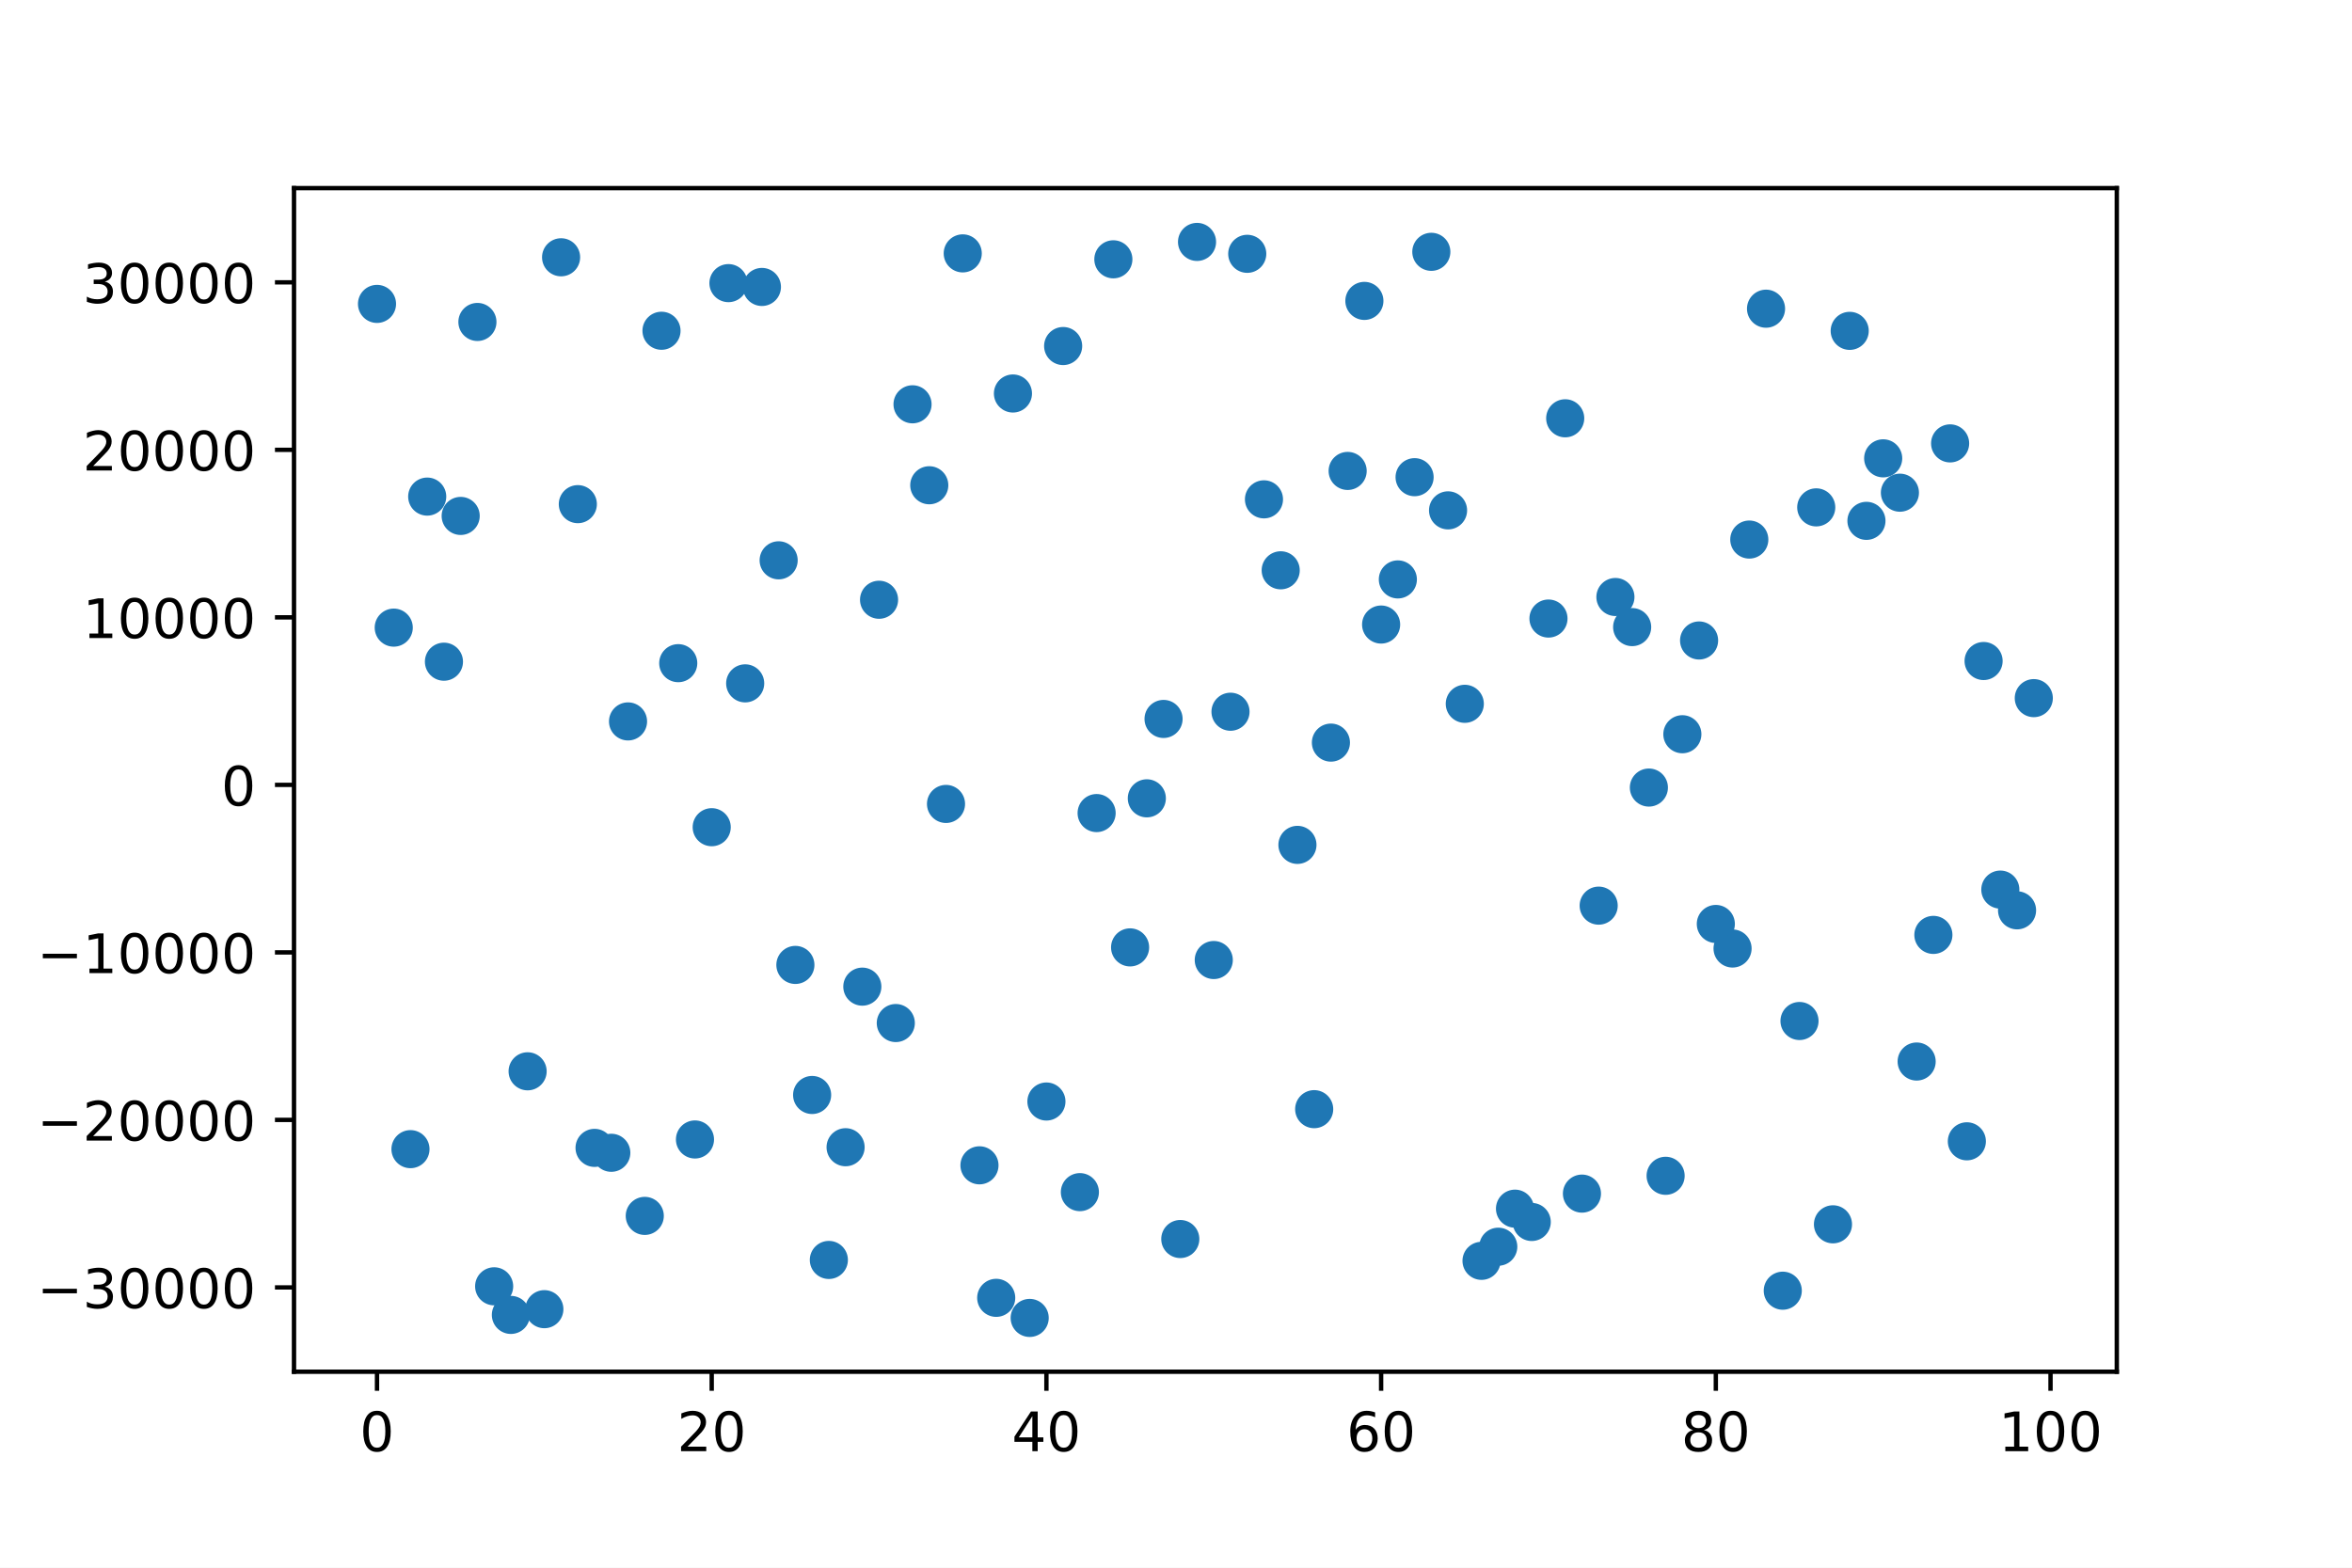
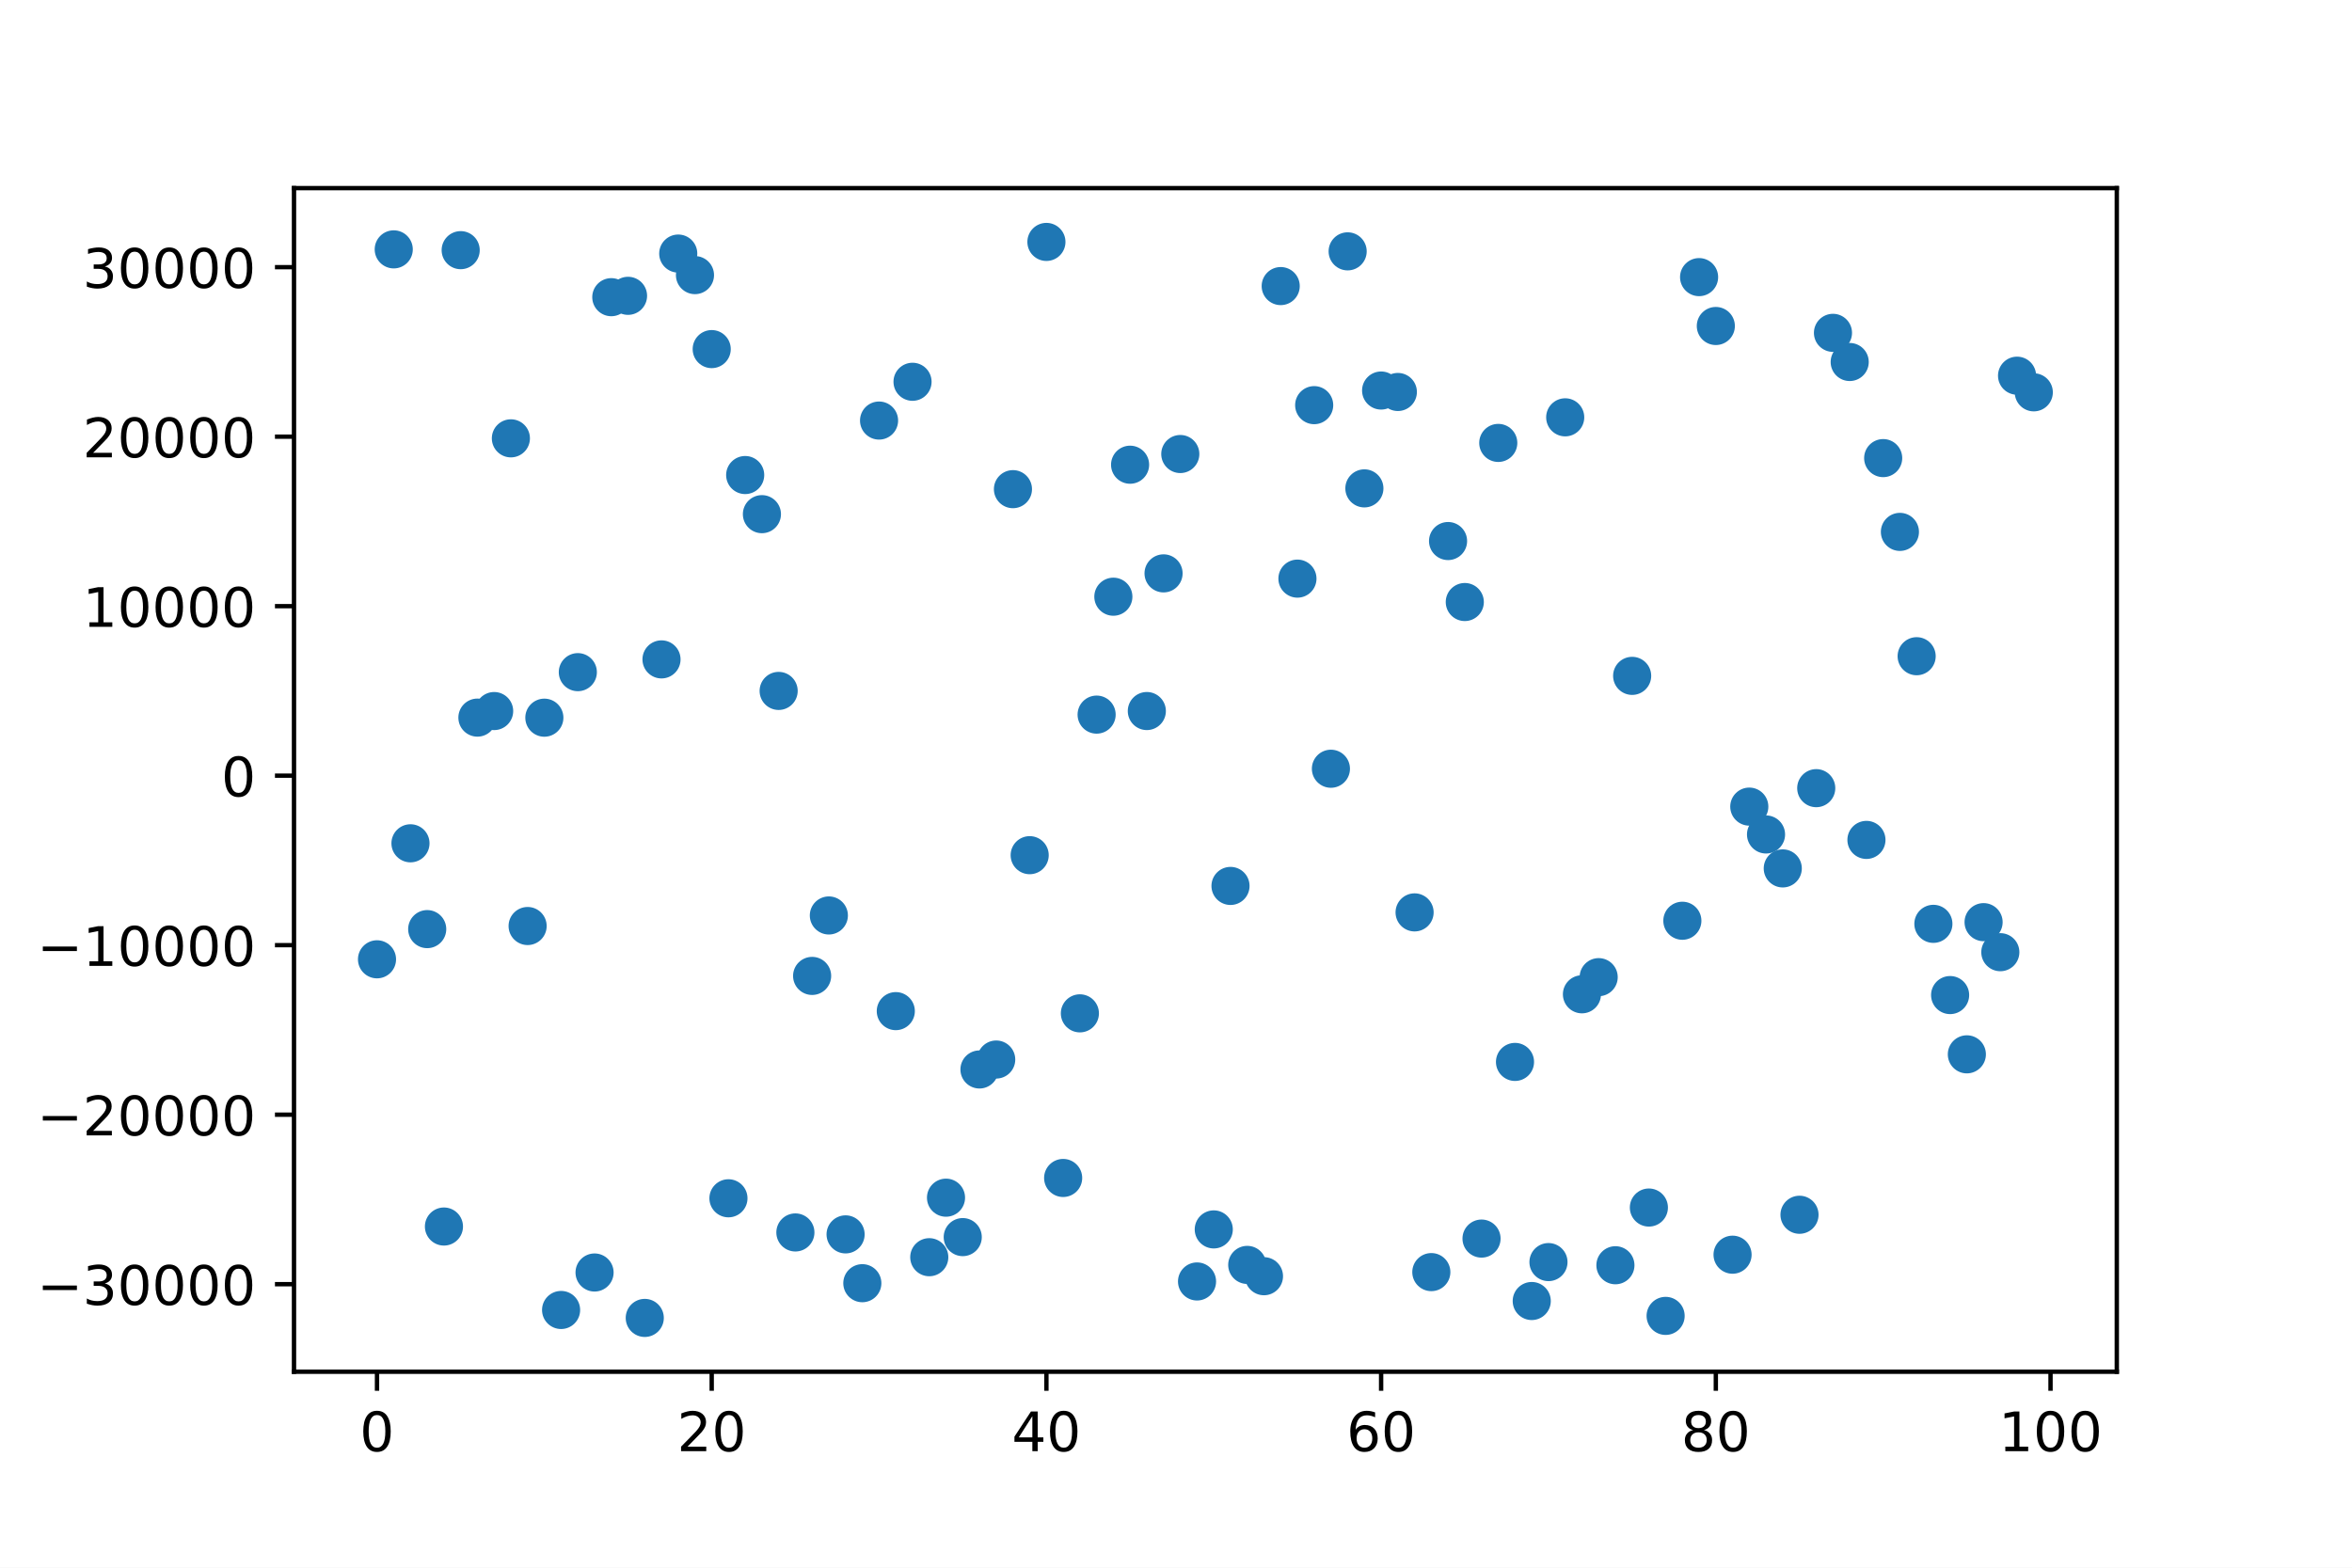
<svg xmlns="http://www.w3.org/2000/svg" xmlns:xlink="http://www.w3.org/1999/xlink" height="288pt" version="1.1" viewBox="0 0 432 288" width="432pt">
  <defs>
    <style type="text/css">
*{stroke-linecap:butt;stroke-linejoin:round;}
  </style>
  </defs>
  <g id="figure_1">
    <g id="patch_1">
      <path d="M 0 288  L 432 288  L 432 0  L 0 0  z " style="fill:#ffffff;" />
    </g>
    <g id="axes_1">
      <g id="patch_2">
        <path d="M 54 252  L 388.8 252  L 388.8 34.56  L 54 34.56  z " style="fill:#ffffff;" />
      </g>
      <g id="PathCollection_1">
        <defs>
-           <path d="M 0 3  C 0.796 3 1.559 2.684 2.121 2.121  C 2.684 1.559 3 0.796 3 0  C 3 -0.796 2.684 -1.559 2.121 -2.121  C 1.559 -2.684 0.796 -3 0 -3  C -0.796 -3 -1.559 -2.684 -2.121 -2.121  C -2.684 -1.559 -3 -0.796 -3 0  C -3 0.796 -2.684 1.559 -2.121 2.121  C -1.559 2.684 -0.796 3 0 3  z " id="mbb3f0f88b5" style="stroke:#1f77b4;" />
+           <path d="M 0 3  C 0.796 3 1.559 2.684 2.121 2.121  C 2.684 1.559 3 0.796 3 0  C 3 -0.796 2.684 -1.559 2.121 -2.121  C 1.559 -2.684 0.796 -3 0 -3  C -0.796 -3 -1.559 -2.684 -2.121 -2.121  C -2.684 -1.559 -3 -0.796 -3 0  C -3 0.796 -2.684 1.559 -2.121 2.121  C -1.559 2.684 -0.796 3 0 3  z " id="m5ba4454f92" style="stroke:#1f77b4;" />
        </defs>
-         <g clip-path="url(#p092e0ce559)">
-           <use style="fill:#1f77b4;stroke:#1f77b4;" x="69.246" xlink:href="#mbb3f0f88b5" y="55.83" />
-           <use style="fill:#1f77b4;stroke:#1f77b4;" x="72.32" xlink:href="#mbb3f0f88b5" y="115.302" />
-           <use style="fill:#1f77b4;stroke:#1f77b4;" x="75.393" xlink:href="#mbb3f0f88b5" y="211.111" />
-           <use style="fill:#1f77b4;stroke:#1f77b4;" x="78.467" xlink:href="#mbb3f0f88b5" y="91.23" />
-           <use style="fill:#1f77b4;stroke:#1f77b4;" x="81.541" xlink:href="#mbb3f0f88b5" y="121.561" />
-           <use style="fill:#1f77b4;stroke:#1f77b4;" x="84.615" xlink:href="#mbb3f0f88b5" y="94.781" />
-           <use style="fill:#1f77b4;stroke:#1f77b4;" x="87.689" xlink:href="#mbb3f0f88b5" y="59.148" />
-           <use style="fill:#1f77b4;stroke:#1f77b4;" x="90.762" xlink:href="#mbb3f0f88b5" y="236.309" />
-           <use style="fill:#1f77b4;stroke:#1f77b4;" x="93.836" xlink:href="#mbb3f0f88b5" y="241.562" />
-           <use style="fill:#1f77b4;stroke:#1f77b4;" x="96.91" xlink:href="#mbb3f0f88b5" y="196.81" />
-           <use style="fill:#1f77b4;stroke:#1f77b4;" x="99.984" xlink:href="#mbb3f0f88b5" y="240.51" />
-           <use style="fill:#1f77b4;stroke:#1f77b4;" x="103.058" xlink:href="#mbb3f0f88b5" y="47.266" />
-           <use style="fill:#1f77b4;stroke:#1f77b4;" x="106.132" xlink:href="#mbb3f0f88b5" y="92.618" />
-           <use style="fill:#1f77b4;stroke:#1f77b4;" x="109.205" xlink:href="#mbb3f0f88b5" y="210.877" />
-           <use style="fill:#1f77b4;stroke:#1f77b4;" x="112.279" xlink:href="#mbb3f0f88b5" y="211.779" />
-           <use style="fill:#1f77b4;stroke:#1f77b4;" x="115.353" xlink:href="#mbb3f0f88b5" y="132.532" />
-           <use style="fill:#1f77b4;stroke:#1f77b4;" x="118.427" xlink:href="#mbb3f0f88b5" y="223.372" />
-           <use style="fill:#1f77b4;stroke:#1f77b4;" x="121.501" xlink:href="#mbb3f0f88b5" y="60.763" />
-           <use style="fill:#1f77b4;stroke:#1f77b4;" x="124.575" xlink:href="#mbb3f0f88b5" y="121.832" />
-           <use style="fill:#1f77b4;stroke:#1f77b4;" x="127.648" xlink:href="#mbb3f0f88b5" y="209.332" />
-           <use style="fill:#1f77b4;stroke:#1f77b4;" x="130.722" xlink:href="#mbb3f0f88b5" y="151.966" />
-           <use style="fill:#1f77b4;stroke:#1f77b4;" x="133.796" xlink:href="#mbb3f0f88b5" y="52.014" />
-           <use style="fill:#1f77b4;stroke:#1f77b4;" x="136.87" xlink:href="#mbb3f0f88b5" y="125.54" />
-           <use style="fill:#1f77b4;stroke:#1f77b4;" x="139.944" xlink:href="#mbb3f0f88b5" y="52.716" />
-           <use style="fill:#1f77b4;stroke:#1f77b4;" x="143.017" xlink:href="#mbb3f0f88b5" y="102.936" />
-           <use style="fill:#1f77b4;stroke:#1f77b4;" x="146.091" xlink:href="#mbb3f0f88b5" y="177.266" />
-           <use style="fill:#1f77b4;stroke:#1f77b4;" x="149.165" xlink:href="#mbb3f0f88b5" y="201.159" />
-           <use style="fill:#1f77b4;stroke:#1f77b4;" x="152.239" xlink:href="#mbb3f0f88b5" y="231.465" />
-           <use style="fill:#1f77b4;stroke:#1f77b4;" x="155.313" xlink:href="#mbb3f0f88b5" y="210.757" />
-           <use style="fill:#1f77b4;stroke:#1f77b4;" x="158.387" xlink:href="#mbb3f0f88b5" y="181.257" />
-           <use style="fill:#1f77b4;stroke:#1f77b4;" x="161.46" xlink:href="#mbb3f0f88b5" y="110.181" />
-           <use style="fill:#1f77b4;stroke:#1f77b4;" x="164.534" xlink:href="#mbb3f0f88b5" y="187.944" />
-           <use style="fill:#1f77b4;stroke:#1f77b4;" x="167.608" xlink:href="#mbb3f0f88b5" y="74.273" />
-           <use style="fill:#1f77b4;stroke:#1f77b4;" x="170.682" xlink:href="#mbb3f0f88b5" y="89.146" />
-           <use style="fill:#1f77b4;stroke:#1f77b4;" x="173.756" xlink:href="#mbb3f0f88b5" y="147.691" />
-           <use style="fill:#1f77b4;stroke:#1f77b4;" x="176.83" xlink:href="#mbb3f0f88b5" y="46.549" />
-           <use style="fill:#1f77b4;stroke:#1f77b4;" x="179.903" xlink:href="#mbb3f0f88b5" y="214.081" />
-           <use style="fill:#1f77b4;stroke:#1f77b4;" x="182.977" xlink:href="#mbb3f0f88b5" y="238.426" />
-           <use style="fill:#1f77b4;stroke:#1f77b4;" x="186.051" xlink:href="#mbb3f0f88b5" y="72.288" />
-           <use style="fill:#1f77b4;stroke:#1f77b4;" x="189.125" xlink:href="#mbb3f0f88b5" y="242.116" />
-           <use style="fill:#1f77b4;stroke:#1f77b4;" x="192.199" xlink:href="#mbb3f0f88b5" y="202.359" />
-           <use style="fill:#1f77b4;stroke:#1f77b4;" x="195.272" xlink:href="#mbb3f0f88b5" y="63.57" />
-           <use style="fill:#1f77b4;stroke:#1f77b4;" x="198.346" xlink:href="#mbb3f0f88b5" y="219.008" />
-           <use style="fill:#1f77b4;stroke:#1f77b4;" x="201.42" xlink:href="#mbb3f0f88b5" y="149.369" />
-           <use style="fill:#1f77b4;stroke:#1f77b4;" x="204.494" xlink:href="#mbb3f0f88b5" y="47.638" />
-           <use style="fill:#1f77b4;stroke:#1f77b4;" x="207.568" xlink:href="#mbb3f0f88b5" y="174.044" />
-           <use style="fill:#1f77b4;stroke:#1f77b4;" x="210.642" xlink:href="#mbb3f0f88b5" y="146.661" />
-           <use style="fill:#1f77b4;stroke:#1f77b4;" x="213.715" xlink:href="#mbb3f0f88b5" y="132.077" />
-           <use style="fill:#1f77b4;stroke:#1f77b4;" x="216.789" xlink:href="#mbb3f0f88b5" y="227.622" />
-           <use style="fill:#1f77b4;stroke:#1f77b4;" x="219.863" xlink:href="#mbb3f0f88b5" y="44.444" />
-           <use style="fill:#1f77b4;stroke:#1f77b4;" x="222.937" xlink:href="#mbb3f0f88b5" y="176.367" />
-           <use style="fill:#1f77b4;stroke:#1f77b4;" x="226.011" xlink:href="#mbb3f0f88b5" y="130.753" />
-           <use style="fill:#1f77b4;stroke:#1f77b4;" x="229.085" xlink:href="#mbb3f0f88b5" y="46.629" />
-           <use style="fill:#1f77b4;stroke:#1f77b4;" x="232.158" xlink:href="#mbb3f0f88b5" y="91.735" />
-           <use style="fill:#1f77b4;stroke:#1f77b4;" x="235.232" xlink:href="#mbb3f0f88b5" y="104.771" />
-           <use style="fill:#1f77b4;stroke:#1f77b4;" x="238.306" xlink:href="#mbb3f0f88b5" y="155.213" />
-           <use style="fill:#1f77b4;stroke:#1f77b4;" x="241.38" xlink:href="#mbb3f0f88b5" y="203.765" />
-           <use style="fill:#1f77b4;stroke:#1f77b4;" x="244.454" xlink:href="#mbb3f0f88b5" y="136.425" />
-           <use style="fill:#1f77b4;stroke:#1f77b4;" x="247.528" xlink:href="#mbb3f0f88b5" y="86.515" />
-           <use style="fill:#1f77b4;stroke:#1f77b4;" x="250.601" xlink:href="#mbb3f0f88b5" y="55.279" />
-           <use style="fill:#1f77b4;stroke:#1f77b4;" x="253.675" xlink:href="#mbb3f0f88b5" y="114.735" />
-           <use style="fill:#1f77b4;stroke:#1f77b4;" x="256.749" xlink:href="#mbb3f0f88b5" y="106.445" />
-           <use style="fill:#1f77b4;stroke:#1f77b4;" x="259.823" xlink:href="#mbb3f0f88b5" y="87.663" />
-           <use style="fill:#1f77b4;stroke:#1f77b4;" x="262.897" xlink:href="#mbb3f0f88b5" y="46.262" />
-           <use style="fill:#1f77b4;stroke:#1f77b4;" x="265.97" xlink:href="#mbb3f0f88b5" y="93.76" />
-           <use style="fill:#1f77b4;stroke:#1f77b4;" x="269.044" xlink:href="#mbb3f0f88b5" y="129.298" />
-           <use style="fill:#1f77b4;stroke:#1f77b4;" x="272.118" xlink:href="#mbb3f0f88b5" y="231.628" />
-           <use style="fill:#1f77b4;stroke:#1f77b4;" x="275.192" xlink:href="#mbb3f0f88b5" y="229.034" />
-           <use style="fill:#1f77b4;stroke:#1f77b4;" x="278.266" xlink:href="#mbb3f0f88b5" y="222.045" />
-           <use style="fill:#1f77b4;stroke:#1f77b4;" x="281.34" xlink:href="#mbb3f0f88b5" y="224.489" />
-           <use style="fill:#1f77b4;stroke:#1f77b4;" x="284.413" xlink:href="#mbb3f0f88b5" y="113.634" />
-           <use style="fill:#1f77b4;stroke:#1f77b4;" x="287.487" xlink:href="#mbb3f0f88b5" y="76.846" />
-           <use style="fill:#1f77b4;stroke:#1f77b4;" x="290.561" xlink:href="#mbb3f0f88b5" y="219.279" />
-           <use style="fill:#1f77b4;stroke:#1f77b4;" x="293.635" xlink:href="#mbb3f0f88b5" y="166.375" />
-           <use style="fill:#1f77b4;stroke:#1f77b4;" x="296.709" xlink:href="#mbb3f0f88b5" y="109.676" />
-           <use style="fill:#1f77b4;stroke:#1f77b4;" x="299.783" xlink:href="#mbb3f0f88b5" y="115.206" />
-           <use style="fill:#1f77b4;stroke:#1f77b4;" x="302.856" xlink:href="#mbb3f0f88b5" y="144.682" />
-           <use style="fill:#1f77b4;stroke:#1f77b4;" x="305.93" xlink:href="#mbb3f0f88b5" y="216.007" />
-           <use style="fill:#1f77b4;stroke:#1f77b4;" x="309.004" xlink:href="#mbb3f0f88b5" y="134.886" />
-           <use style="fill:#1f77b4;stroke:#1f77b4;" x="312.078" xlink:href="#mbb3f0f88b5" y="117.662" />
-           <use style="fill:#1f77b4;stroke:#1f77b4;" x="315.152" xlink:href="#mbb3f0f88b5" y="169.741" />
-           <use style="fill:#1f77b4;stroke:#1f77b4;" x="318.225" xlink:href="#mbb3f0f88b5" y="174.25" />
-           <use style="fill:#1f77b4;stroke:#1f77b4;" x="321.299" xlink:href="#mbb3f0f88b5" y="99.123" />
-           <use style="fill:#1f77b4;stroke:#1f77b4;" x="324.373" xlink:href="#mbb3f0f88b5" y="56.71" />
-           <use style="fill:#1f77b4;stroke:#1f77b4;" x="327.447" xlink:href="#mbb3f0f88b5" y="237.115" />
-           <use style="fill:#1f77b4;stroke:#1f77b4;" x="330.521" xlink:href="#mbb3f0f88b5" y="187.569" />
-           <use style="fill:#1f77b4;stroke:#1f77b4;" x="333.595" xlink:href="#mbb3f0f88b5" y="93.209" />
-           <use style="fill:#1f77b4;stroke:#1f77b4;" x="336.668" xlink:href="#mbb3f0f88b5" y="224.92" />
-           <use style="fill:#1f77b4;stroke:#1f77b4;" x="339.742" xlink:href="#mbb3f0f88b5" y="60.782" />
-           <use style="fill:#1f77b4;stroke:#1f77b4;" x="342.816" xlink:href="#mbb3f0f88b5" y="95.686" />
-           <use style="fill:#1f77b4;stroke:#1f77b4;" x="345.89" xlink:href="#mbb3f0f88b5" y="84.201" />
-           <use style="fill:#1f77b4;stroke:#1f77b4;" x="348.964" xlink:href="#mbb3f0f88b5" y="90.513" />
-           <use style="fill:#1f77b4;stroke:#1f77b4;" x="352.038" xlink:href="#mbb3f0f88b5" y="195.013" />
-           <use style="fill:#1f77b4;stroke:#1f77b4;" x="355.111" xlink:href="#mbb3f0f88b5" y="171.751" />
-           <use style="fill:#1f77b4;stroke:#1f77b4;" x="358.185" xlink:href="#mbb3f0f88b5" y="81.456" />
-           <use style="fill:#1f77b4;stroke:#1f77b4;" x="361.259" xlink:href="#mbb3f0f88b5" y="209.671" />
-           <use style="fill:#1f77b4;stroke:#1f77b4;" x="364.333" xlink:href="#mbb3f0f88b5" y="121.435" />
-           <use style="fill:#1f77b4;stroke:#1f77b4;" x="367.407" xlink:href="#mbb3f0f88b5" y="163.429" />
-           <use style="fill:#1f77b4;stroke:#1f77b4;" x="370.48" xlink:href="#mbb3f0f88b5" y="167.236" />
-           <use style="fill:#1f77b4;stroke:#1f77b4;" x="373.554" xlink:href="#mbb3f0f88b5" y="128.254" />
+         <g clip-path="url(#p3c9a5e932e)">
+           <use style="fill:#1f77b4;stroke:#1f77b4;" x="69.246" xlink:href="#m5ba4454f92" y="176.235" />
+           <use style="fill:#1f77b4;stroke:#1f77b4;" x="72.32" xlink:href="#m5ba4454f92" y="45.811" />
+           <use style="fill:#1f77b4;stroke:#1f77b4;" x="75.393" xlink:href="#m5ba4454f92" y="154.923" />
+           <use style="fill:#1f77b4;stroke:#1f77b4;" x="78.467" xlink:href="#m5ba4454f92" y="170.689" />
+           <use style="fill:#1f77b4;stroke:#1f77b4;" x="81.541" xlink:href="#m5ba4454f92" y="225.326" />
+           <use style="fill:#1f77b4;stroke:#1f77b4;" x="84.615" xlink:href="#m5ba4454f92" y="45.957" />
+           <use style="fill:#1f77b4;stroke:#1f77b4;" x="87.689" xlink:href="#m5ba4454f92" y="131.833" />
+           <use style="fill:#1f77b4;stroke:#1f77b4;" x="90.762" xlink:href="#m5ba4454f92" y="130.628" />
+           <use style="fill:#1f77b4;stroke:#1f77b4;" x="93.836" xlink:href="#m5ba4454f92" y="80.528" />
+           <use style="fill:#1f77b4;stroke:#1f77b4;" x="96.91" xlink:href="#m5ba4454f92" y="170.119" />
+           <use style="fill:#1f77b4;stroke:#1f77b4;" x="99.984" xlink:href="#m5ba4454f92" y="131.846" />
+           <use style="fill:#1f77b4;stroke:#1f77b4;" x="103.058" xlink:href="#m5ba4454f92" y="240.656" />
+           <use style="fill:#1f77b4;stroke:#1f77b4;" x="106.132" xlink:href="#m5ba4454f92" y="123.482" />
+           <use style="fill:#1f77b4;stroke:#1f77b4;" x="109.205" xlink:href="#m5ba4454f92" y="233.771" />
+           <use style="fill:#1f77b4;stroke:#1f77b4;" x="112.279" xlink:href="#m5ba4454f92" y="54.595" />
+           <use style="fill:#1f77b4;stroke:#1f77b4;" x="115.353" xlink:href="#m5ba4454f92" y="54.346" />
+           <use style="fill:#1f77b4;stroke:#1f77b4;" x="118.427" xlink:href="#m5ba4454f92" y="242.116" />
+           <use style="fill:#1f77b4;stroke:#1f77b4;" x="121.501" xlink:href="#m5ba4454f92" y="121.137" />
+           <use style="fill:#1f77b4;stroke:#1f77b4;" x="124.575" xlink:href="#m5ba4454f92" y="46.583" />
+           <use style="fill:#1f77b4;stroke:#1f77b4;" x="127.648" xlink:href="#m5ba4454f92" y="50.541" />
+           <use style="fill:#1f77b4;stroke:#1f77b4;" x="130.722" xlink:href="#m5ba4454f92" y="64.133" />
+           <use style="fill:#1f77b4;stroke:#1f77b4;" x="133.796" xlink:href="#m5ba4454f92" y="220.138" />
+           <use style="fill:#1f77b4;stroke:#1f77b4;" x="136.87" xlink:href="#m5ba4454f92" y="87.27" />
+           <use style="fill:#1f77b4;stroke:#1f77b4;" x="139.944" xlink:href="#m5ba4454f92" y="94.457" />
+           <use style="fill:#1f77b4;stroke:#1f77b4;" x="143.017" xlink:href="#m5ba4454f92" y="126.929" />
+           <use style="fill:#1f77b4;stroke:#1f77b4;" x="146.091" xlink:href="#m5ba4454f92" y="226.413" />
+           <use style="fill:#1f77b4;stroke:#1f77b4;" x="149.165" xlink:href="#m5ba4454f92" y="179.286" />
+           <use style="fill:#1f77b4;stroke:#1f77b4;" x="152.239" xlink:href="#m5ba4454f92" y="168.179" />
+           <use style="fill:#1f77b4;stroke:#1f77b4;" x="155.313" xlink:href="#m5ba4454f92" y="226.768" />
+           <use style="fill:#1f77b4;stroke:#1f77b4;" x="158.387" xlink:href="#m5ba4454f92" y="235.736" />
+           <use style="fill:#1f77b4;stroke:#1f77b4;" x="161.46" xlink:href="#m5ba4454f92" y="77.261" />
+           <use style="fill:#1f77b4;stroke:#1f77b4;" x="164.534" xlink:href="#m5ba4454f92" y="185.754" />
+           <use style="fill:#1f77b4;stroke:#1f77b4;" x="167.608" xlink:href="#m5ba4454f92" y="70.137" />
+           <use style="fill:#1f77b4;stroke:#1f77b4;" x="170.682" xlink:href="#m5ba4454f92" y="230.962" />
+           <use style="fill:#1f77b4;stroke:#1f77b4;" x="173.756" xlink:href="#m5ba4454f92" y="220.026" />
+           <use style="fill:#1f77b4;stroke:#1f77b4;" x="176.83" xlink:href="#m5ba4454f92" y="227.269" />
+           <use style="fill:#1f77b4;stroke:#1f77b4;" x="179.903" xlink:href="#m5ba4454f92" y="196.472" />
+           <use style="fill:#1f77b4;stroke:#1f77b4;" x="182.977" xlink:href="#m5ba4454f92" y="194.647" />
+           <use style="fill:#1f77b4;stroke:#1f77b4;" x="186.051" xlink:href="#m5ba4454f92" y="89.864" />
+           <use style="fill:#1f77b4;stroke:#1f77b4;" x="189.125" xlink:href="#m5ba4454f92" y="157.106" />
+           <use style="fill:#1f77b4;stroke:#1f77b4;" x="192.199" xlink:href="#m5ba4454f92" y="44.444" />
+           <use style="fill:#1f77b4;stroke:#1f77b4;" x="195.272" xlink:href="#m5ba4454f92" y="216.405" />
+           <use style="fill:#1f77b4;stroke:#1f77b4;" x="198.346" xlink:href="#m5ba4454f92" y="186.162" />
+           <use style="fill:#1f77b4;stroke:#1f77b4;" x="201.42" xlink:href="#m5ba4454f92" y="131.282" />
+           <use style="fill:#1f77b4;stroke:#1f77b4;" x="204.494" xlink:href="#m5ba4454f92" y="109.621" />
+           <use style="fill:#1f77b4;stroke:#1f77b4;" x="207.568" xlink:href="#m5ba4454f92" y="85.373" />
+           <use style="fill:#1f77b4;stroke:#1f77b4;" x="210.642" xlink:href="#m5ba4454f92" y="130.625" />
+           <use style="fill:#1f77b4;stroke:#1f77b4;" x="213.715" xlink:href="#m5ba4454f92" y="105.334" />
+           <use style="fill:#1f77b4;stroke:#1f77b4;" x="216.789" xlink:href="#m5ba4454f92" y="83.408" />
+           <use style="fill:#1f77b4;stroke:#1f77b4;" x="219.863" xlink:href="#m5ba4454f92" y="235.418" />
+           <use style="fill:#1f77b4;stroke:#1f77b4;" x="222.937" xlink:href="#m5ba4454f92" y="225.855" />
+           <use style="fill:#1f77b4;stroke:#1f77b4;" x="226.011" xlink:href="#m5ba4454f92" y="162.755" />
+           <use style="fill:#1f77b4;stroke:#1f77b4;" x="229.085" xlink:href="#m5ba4454f92" y="232.376" />
+           <use style="fill:#1f77b4;stroke:#1f77b4;" x="232.158" xlink:href="#m5ba4454f92" y="234.453" />
+           <use style="fill:#1f77b4;stroke:#1f77b4;" x="235.232" xlink:href="#m5ba4454f92" y="52.555" />
+           <use style="fill:#1f77b4;stroke:#1f77b4;" x="238.306" xlink:href="#m5ba4454f92" y="106.299" />
+           <use style="fill:#1f77b4;stroke:#1f77b4;" x="241.38" xlink:href="#m5ba4454f92" y="74.431" />
+           <use style="fill:#1f77b4;stroke:#1f77b4;" x="244.454" xlink:href="#m5ba4454f92" y="141.225" />
+           <use style="fill:#1f77b4;stroke:#1f77b4;" x="247.528" xlink:href="#m5ba4454f92" y="46.175" />
+           <use style="fill:#1f77b4;stroke:#1f77b4;" x="250.601" xlink:href="#m5ba4454f92" y="89.72" />
+           <use style="fill:#1f77b4;stroke:#1f77b4;" x="253.675" xlink:href="#m5ba4454f92" y="71.744" />
+           <use style="fill:#1f77b4;stroke:#1f77b4;" x="256.749" xlink:href="#m5ba4454f92" y="72.011" />
+           <use style="fill:#1f77b4;stroke:#1f77b4;" x="259.823" xlink:href="#m5ba4454f92" y="167.615" />
+           <use style="fill:#1f77b4;stroke:#1f77b4;" x="262.897" xlink:href="#m5ba4454f92" y="233.699" />
+           <use style="fill:#1f77b4;stroke:#1f77b4;" x="265.97" xlink:href="#m5ba4454f92" y="99.395" />
+           <use style="fill:#1f77b4;stroke:#1f77b4;" x="269.044" xlink:href="#m5ba4454f92" y="110.599" />
+           <use style="fill:#1f77b4;stroke:#1f77b4;" x="272.118" xlink:href="#m5ba4454f92" y="227.54" />
+           <use style="fill:#1f77b4;stroke:#1f77b4;" x="275.192" xlink:href="#m5ba4454f92" y="81.369" />
+           <use style="fill:#1f77b4;stroke:#1f77b4;" x="278.266" xlink:href="#m5ba4454f92" y="195.087" />
+           <use style="fill:#1f77b4;stroke:#1f77b4;" x="281.34" xlink:href="#m5ba4454f92" y="239.009" />
+           <use style="fill:#1f77b4;stroke:#1f77b4;" x="284.413" xlink:href="#m5ba4454f92" y="231.859" />
+           <use style="fill:#1f77b4;stroke:#1f77b4;" x="287.487" xlink:href="#m5ba4454f92" y="76.667" />
+           <use style="fill:#1f77b4;stroke:#1f77b4;" x="290.561" xlink:href="#m5ba4454f92" y="182.662" />
+           <use style="fill:#1f77b4;stroke:#1f77b4;" x="293.635" xlink:href="#m5ba4454f92" y="179.514" />
+           <use style="fill:#1f77b4;stroke:#1f77b4;" x="296.709" xlink:href="#m5ba4454f92" y="232.438" />
+           <use style="fill:#1f77b4;stroke:#1f77b4;" x="299.783" xlink:href="#m5ba4454f92" y="124.164" />
+           <use style="fill:#1f77b4;stroke:#1f77b4;" x="302.856" xlink:href="#m5ba4454f92" y="221.838" />
+           <use style="fill:#1f77b4;stroke:#1f77b4;" x="305.93" xlink:href="#m5ba4454f92" y="241.743" />
+           <use style="fill:#1f77b4;stroke:#1f77b4;" x="309.004" xlink:href="#m5ba4454f92" y="169.151" />
+           <use style="fill:#1f77b4;stroke:#1f77b4;" x="312.078" xlink:href="#m5ba4454f92" y="50.911" />
+           <use style="fill:#1f77b4;stroke:#1f77b4;" x="315.152" xlink:href="#m5ba4454f92" y="59.889" />
+           <use style="fill:#1f77b4;stroke:#1f77b4;" x="318.225" xlink:href="#m5ba4454f92" y="230.501" />
+           <use style="fill:#1f77b4;stroke:#1f77b4;" x="321.299" xlink:href="#m5ba4454f92" y="148.184" />
+           <use style="fill:#1f77b4;stroke:#1f77b4;" x="324.373" xlink:href="#m5ba4454f92" y="153.301" />
+           <use style="fill:#1f77b4;stroke:#1f77b4;" x="327.447" xlink:href="#m5ba4454f92" y="159.535" />
+           <use style="fill:#1f77b4;stroke:#1f77b4;" x="330.521" xlink:href="#m5ba4454f92" y="223.165" />
+           <use style="fill:#1f77b4;stroke:#1f77b4;" x="333.595" xlink:href="#m5ba4454f92" y="144.793" />
+           <use style="fill:#1f77b4;stroke:#1f77b4;" x="336.668" xlink:href="#m5ba4454f92" y="61.147" />
+           <use style="fill:#1f77b4;stroke:#1f77b4;" x="339.742" xlink:href="#m5ba4454f92" y="66.503" />
+           <use style="fill:#1f77b4;stroke:#1f77b4;" x="342.816" xlink:href="#m5ba4454f92" y="154.3" />
+           <use style="fill:#1f77b4;stroke:#1f77b4;" x="345.89" xlink:href="#m5ba4454f92" y="84.159" />
+           <use style="fill:#1f77b4;stroke:#1f77b4;" x="348.964" xlink:href="#m5ba4454f92" y="97.714" />
+           <use style="fill:#1f77b4;stroke:#1f77b4;" x="352.038" xlink:href="#m5ba4454f92" y="120.554" />
+           <use style="fill:#1f77b4;stroke:#1f77b4;" x="355.111" xlink:href="#m5ba4454f92" y="169.72" />
+           <use style="fill:#1f77b4;stroke:#1f77b4;" x="358.185" xlink:href="#m5ba4454f92" y="182.805" />
+           <use style="fill:#1f77b4;stroke:#1f77b4;" x="361.259" xlink:href="#m5ba4454f92" y="193.692" />
+           <use style="fill:#1f77b4;stroke:#1f77b4;" x="364.333" xlink:href="#m5ba4454f92" y="169.409" />
+           <use style="fill:#1f77b4;stroke:#1f77b4;" x="367.407" xlink:href="#m5ba4454f92" y="174.927" />
+           <use style="fill:#1f77b4;stroke:#1f77b4;" x="370.48" xlink:href="#m5ba4454f92" y="69.019" />
+           <use style="fill:#1f77b4;stroke:#1f77b4;" x="373.554" xlink:href="#m5ba4454f92" y="72.074" />
        </g>
      </g>
      <g id="matplotlib.axis_1">
        <g id="xtick_1">
          <g id="line2d_1">
            <defs>
-               <path d="M 0 0  L 0 3.5  " id="mb4782b1b05" style="stroke:#000000;stroke-width:0.8;" />
-             </defs>
-             <g>
-               <use style="stroke:#000000;stroke-width:0.8;" x="69.246" xlink:href="#mb4782b1b05" y="252" />
+               <path d="M 0 0  L 0 3.5  " id="m5bc31ee079" style="stroke:#000000;stroke-width:0.8;" />
+             </defs>
+             <g>
+               <use style="stroke:#000000;stroke-width:0.8;" x="69.246" xlink:href="#m5bc31ee079" y="252" />
            </g>
          </g>
          <g id="text_1">
            <defs>
              <path d="M 31.781 66.406  Q 24.172 66.406 20.328 58.906  Q 16.5 51.422 16.5 36.375  Q 16.5 21.391 20.328 13.891  Q 24.172 6.391 31.781 6.391  Q 39.453 6.391 43.281 13.891  Q 47.125 21.391 47.125 36.375  Q 47.125 51.422 43.281 58.906  Q 39.453 66.406 31.781 66.406  z M 31.781 74.219  Q 44.047 74.219 50.516 64.516  Q 56.984 54.828 56.984 36.375  Q 56.984 17.969 50.516 8.266  Q 44.047 -1.422 31.781 -1.422  Q 19.531 -1.422 13.062 8.266  Q 6.594 17.969 6.594 36.375  Q 6.594 54.828 13.062 64.516  Q 19.531 74.219 31.781 74.219  z " id="DejaVuSans-30" />
            </defs>
            <g transform="translate(66.06448 266.5984)scale(0.1 -0.1)">
              <use xlink:href="#DejaVuSans-30" />
            </g>
          </g>
        </g>
        <g id="xtick_2">
          <g id="line2d_2">
            <g>
-               <use style="stroke:#000000;stroke-width:0.8;" x="130.722" xlink:href="#mb4782b1b05" y="252" />
+               <use style="stroke:#000000;stroke-width:0.8;" x="130.722" xlink:href="#m5bc31ee079" y="252" />
            </g>
          </g>
          <g id="text_2">
            <defs>
              <path d="M 19.188 8.297  L 53.609 8.297  L 53.609 0  L 7.328 0  L 7.328 8.297  Q 12.938 14.109 22.625 23.891  Q 32.328 33.688 34.812 36.531  Q 39.547 41.844 41.422 45.531  Q 43.312 49.219 43.312 52.781  Q 43.312 58.594 39.234 62.25  Q 35.156 65.922 28.609 65.922  Q 23.969 65.922 18.812 64.312  Q 13.672 62.703 7.812 59.422  L 7.812 69.391  Q 13.766 71.781 18.938 73  Q 24.125 74.219 28.422 74.219  Q 39.75 74.219 46.484 68.547  Q 53.219 62.891 53.219 53.422  Q 53.219 48.922 51.531 44.891  Q 49.859 40.875 45.406 35.406  Q 44.188 33.984 37.641 27.219  Q 31.109 20.453 19.188 8.297  z " id="DejaVuSans-32" />
            </defs>
            <g transform="translate(124.3597 266.5984)scale(0.1 -0.1)">
              <use xlink:href="#DejaVuSans-32" />
              <use x="63.623" xlink:href="#DejaVuSans-30" />
            </g>
          </g>
        </g>
        <g id="xtick_3">
          <g id="line2d_3">
            <g>
-               <use style="stroke:#000000;stroke-width:0.8;" x="192.199" xlink:href="#mb4782b1b05" y="252" />
+               <use style="stroke:#000000;stroke-width:0.8;" x="192.199" xlink:href="#m5bc31ee079" y="252" />
            </g>
          </g>
          <g id="text_3">
            <defs>
              <path d="M 37.797 64.312  L 12.891 25.391  L 37.797 25.391  z M 35.203 72.906  L 47.609 72.906  L 47.609 25.391  L 58.016 25.391  L 58.016 17.188  L 47.609 17.188  L 47.609 0  L 37.797 0  L 37.797 17.188  L 4.891 17.188  L 4.891 26.703  z " id="DejaVuSans-34" />
            </defs>
            <g transform="translate(185.8362 266.5984)scale(0.1 -0.1)">
              <use xlink:href="#DejaVuSans-34" />
              <use x="63.623" xlink:href="#DejaVuSans-30" />
            </g>
          </g>
        </g>
        <g id="xtick_4">
          <g id="line2d_4">
            <g>
-               <use style="stroke:#000000;stroke-width:0.8;" x="253.675" xlink:href="#mb4782b1b05" y="252" />
+               <use style="stroke:#000000;stroke-width:0.8;" x="253.675" xlink:href="#m5bc31ee079" y="252" />
            </g>
          </g>
          <g id="text_4">
            <defs>
              <path d="M 33.016 40.375  Q 26.375 40.375 22.484 35.828  Q 18.609 31.297 18.609 23.391  Q 18.609 15.531 22.484 10.953  Q 26.375 6.391 33.016 6.391  Q 39.656 6.391 43.531 10.953  Q 47.406 15.531 47.406 23.391  Q 47.406 31.297 43.531 35.828  Q 39.656 40.375 33.016 40.375  z M 52.594 71.297  L 52.594 62.312  Q 48.875 64.062 45.094 64.984  Q 41.312 65.922 37.594 65.922  Q 27.828 65.922 22.672 59.328  Q 17.531 52.734 16.797 39.406  Q 19.672 43.656 24.016 45.922  Q 28.375 48.188 33.594 48.188  Q 44.578 48.188 50.953 41.516  Q 57.328 34.859 57.328 23.391  Q 57.328 12.156 50.688 5.359  Q 44.047 -1.422 33.016 -1.422  Q 20.359 -1.422 13.672 8.266  Q 6.984 17.969 6.984 36.375  Q 6.984 53.656 15.188 63.938  Q 23.391 74.219 37.203 74.219  Q 40.922 74.219 44.703 73.484  Q 48.484 72.75 52.594 71.297  z " id="DejaVuSans-36" />
            </defs>
            <g transform="translate(247.3126 266.5984)scale(0.1 -0.1)">
              <use xlink:href="#DejaVuSans-36" />
              <use x="63.623" xlink:href="#DejaVuSans-30" />
            </g>
          </g>
        </g>
        <g id="xtick_5">
          <g id="line2d_5">
            <g>
-               <use style="stroke:#000000;stroke-width:0.8;" x="315.152" xlink:href="#mb4782b1b05" y="252" />
+               <use style="stroke:#000000;stroke-width:0.8;" x="315.152" xlink:href="#m5bc31ee079" y="252" />
            </g>
          </g>
          <g id="text_5">
            <defs>
              <path d="M 31.781 34.625  Q 24.75 34.625 20.719 30.859  Q 16.703 27.094 16.703 20.516  Q 16.703 13.922 20.719 10.156  Q 24.75 6.391 31.781 6.391  Q 38.812 6.391 42.859 10.172  Q 46.922 13.969 46.922 20.516  Q 46.922 27.094 42.891 30.859  Q 38.875 34.625 31.781 34.625  z M 21.922 38.812  Q 15.578 40.375 12.031 44.719  Q 8.5 49.078 8.5 55.328  Q 8.5 64.062 14.719 69.141  Q 20.953 74.219 31.781 74.219  Q 42.672 74.219 48.875 69.141  Q 55.078 64.062 55.078 55.328  Q 55.078 49.078 51.531 44.719  Q 48 40.375 41.703 38.812  Q 48.828 37.156 52.797 32.312  Q 56.781 27.484 56.781 20.516  Q 56.781 9.906 50.312 4.234  Q 43.844 -1.422 31.781 -1.422  Q 19.734 -1.422 13.25 4.234  Q 6.781 9.906 6.781 20.516  Q 6.781 27.484 10.781 32.312  Q 14.797 37.156 21.922 38.812  z M 18.312 54.391  Q 18.312 48.734 21.844 45.562  Q 25.391 42.391 31.781 42.391  Q 38.141 42.391 41.719 45.562  Q 45.312 48.734 45.312 54.391  Q 45.312 60.062 41.719 63.234  Q 38.141 66.406 31.781 66.406  Q 25.391 66.406 21.844 63.234  Q 18.312 60.062 18.312 54.391  z " id="DejaVuSans-38" />
            </defs>
            <g transform="translate(308.7891 266.5984)scale(0.1 -0.1)">
              <use xlink:href="#DejaVuSans-38" />
              <use x="63.623" xlink:href="#DejaVuSans-30" />
            </g>
          </g>
        </g>
        <g id="xtick_6">
          <g id="line2d_6">
            <g>
-               <use style="stroke:#000000;stroke-width:0.8;" x="376.628" xlink:href="#mb4782b1b05" y="252" />
+               <use style="stroke:#000000;stroke-width:0.8;" x="376.628" xlink:href="#m5bc31ee079" y="252" />
            </g>
          </g>
          <g id="text_6">
            <defs>
              <path d="M 12.406 8.297  L 28.516 8.297  L 28.516 63.922  L 10.984 60.406  L 10.984 69.391  L 28.422 72.906  L 38.281 72.906  L 38.281 8.297  L 54.391 8.297  L 54.391 0  L 12.406 0  z " id="DejaVuSans-31" />
            </defs>
            <g transform="translate(367.0843 266.5984)scale(0.1 -0.1)">
              <use xlink:href="#DejaVuSans-31" />
              <use x="63.623" xlink:href="#DejaVuSans-30" />
              <use x="127.246" xlink:href="#DejaVuSans-30" />
            </g>
          </g>
        </g>
      </g>
      <g id="matplotlib.axis_2">
        <g id="ytick_1">
          <g id="line2d_7">
            <defs>
-               <path d="M 0 0  L -3.5 0  " id="md580b3d132" style="stroke:#000000;stroke-width:0.8;" />
-             </defs>
-             <g>
-               <use style="stroke:#000000;stroke-width:0.8;" x="54" xlink:href="#md580b3d132" y="236.512" />
+               <path d="M 0 0  L -3.5 0  " id="m0daa39128c" style="stroke:#000000;stroke-width:0.8;" />
+             </defs>
+             <g>
+               <use style="stroke:#000000;stroke-width:0.8;" x="54" xlink:href="#m0daa39128c" y="235.916" />
            </g>
          </g>
          <g id="text_7">
            <defs>
              <path d="M 10.594 35.5  L 73.188 35.5  L 73.188 27.203  L 10.594 27.203  z " id="DejaVuSans-2212" />
              <path d="M 40.578 39.312  Q 47.656 37.797 51.625 33  Q 55.609 28.219 55.609 21.188  Q 55.609 10.406 48.188 4.484  Q 40.766 -1.422 27.094 -1.422  Q 22.516 -1.422 17.656 -0.516  Q 12.797 0.391 7.625 2.203  L 7.625 11.719  Q 11.719 9.328 16.594 8.109  Q 21.484 6.891 26.812 6.891  Q 36.078 6.891 40.938 10.547  Q 45.797 14.203 45.797 21.188  Q 45.797 27.641 41.281 31.266  Q 36.766 34.906 28.719 34.906  L 20.219 34.906  L 20.219 43.016  L 29.109 43.016  Q 36.375 43.016 40.234 45.922  Q 44.094 48.828 44.094 54.297  Q 44.094 59.906 40.109 62.906  Q 36.141 65.922 28.719 65.922  Q 24.656 65.922 20.016 65.031  Q 15.375 64.156 9.812 62.312  L 9.812 71.094  Q 15.438 72.656 20.344 73.438  Q 25.25 74.219 29.594 74.219  Q 40.828 74.219 47.359 69.109  Q 53.906 64.016 53.906 55.328  Q 53.906 49.266 50.438 45.094  Q 46.969 40.922 40.578 39.312  z " id="DejaVuSans-33" />
            </defs>
-             <g transform="translate(6.807812 240.3115)scale(0.1 -0.1)">
+             <g transform="translate(6.807812 239.7157)scale(0.1 -0.1)">
              <use xlink:href="#DejaVuSans-2212" />
              <use x="83.789" xlink:href="#DejaVuSans-33" />
              <use x="147.412" xlink:href="#DejaVuSans-30" />
              <use x="211.035" xlink:href="#DejaVuSans-30" />
              <use x="274.658" xlink:href="#DejaVuSans-30" />
              <use x="338.281" xlink:href="#DejaVuSans-30" />
            </g>
          </g>
        </g>
        <g id="ytick_2">
          <g id="line2d_8">
            <g>
-               <use style="stroke:#000000;stroke-width:0.8;" x="54" xlink:href="#md580b3d132" y="205.738" />
+               <use style="stroke:#000000;stroke-width:0.8;" x="54" xlink:href="#m0daa39128c" y="204.777" />
            </g>
          </g>
          <g id="text_8">
-             <g transform="translate(6.807812 209.5372)scale(0.1 -0.1)">
+             <g transform="translate(6.807812 208.5763)scale(0.1 -0.1)">
              <use xlink:href="#DejaVuSans-2212" />
              <use x="83.789" xlink:href="#DejaVuSans-32" />
              <use x="147.412" xlink:href="#DejaVuSans-30" />
              <use x="211.035" xlink:href="#DejaVuSans-30" />
              <use x="274.658" xlink:href="#DejaVuSans-30" />
              <use x="338.281" xlink:href="#DejaVuSans-30" />
            </g>
          </g>
        </g>
        <g id="ytick_3">
          <g id="line2d_9">
            <g>
-               <use style="stroke:#000000;stroke-width:0.8;" x="54" xlink:href="#md580b3d132" y="174.964" />
+               <use style="stroke:#000000;stroke-width:0.8;" x="54" xlink:href="#m0daa39128c" y="173.638" />
            </g>
          </g>
          <g id="text_9">
-             <g transform="translate(6.807812 178.7629)scale(0.1 -0.1)">
+             <g transform="translate(6.807812 177.437)scale(0.1 -0.1)">
              <use xlink:href="#DejaVuSans-2212" />
              <use x="83.789" xlink:href="#DejaVuSans-31" />
              <use x="147.412" xlink:href="#DejaVuSans-30" />
              <use x="211.035" xlink:href="#DejaVuSans-30" />
              <use x="274.658" xlink:href="#DejaVuSans-30" />
              <use x="338.281" xlink:href="#DejaVuSans-30" />
            </g>
          </g>
        </g>
        <g id="ytick_4">
          <g id="line2d_10">
            <g>
-               <use style="stroke:#000000;stroke-width:0.8;" x="54" xlink:href="#md580b3d132" y="144.189" />
+               <use style="stroke:#000000;stroke-width:0.8;" x="54" xlink:href="#m0daa39128c" y="142.498" />
            </g>
          </g>
          <g id="text_10">
-             <g transform="translate(40.6375 147.9886)scale(0.1 -0.1)">
+             <g transform="translate(40.6375 146.2976)scale(0.1 -0.1)">
              <use xlink:href="#DejaVuSans-30" />
            </g>
          </g>
        </g>
        <g id="ytick_5">
          <g id="line2d_11">
            <g>
-               <use style="stroke:#000000;stroke-width:0.8;" x="54" xlink:href="#md580b3d132" y="113.415" />
+               <use style="stroke:#000000;stroke-width:0.8;" x="54" xlink:href="#m0daa39128c" y="111.359" />
            </g>
          </g>
          <g id="text_11">
-             <g transform="translate(15.1875 117.2143)scale(0.1 -0.1)">
+             <g transform="translate(15.1875 115.1583)scale(0.1 -0.1)">
              <use xlink:href="#DejaVuSans-31" />
              <use x="63.623" xlink:href="#DejaVuSans-30" />
              <use x="127.246" xlink:href="#DejaVuSans-30" />
              <use x="190.869" xlink:href="#DejaVuSans-30" />
              <use x="254.492" xlink:href="#DejaVuSans-30" />
            </g>
          </g>
        </g>
        <g id="ytick_6">
          <g id="line2d_12">
            <g>
-               <use style="stroke:#000000;stroke-width:0.8;" x="54" xlink:href="#md580b3d132" y="82.641" />
+               <use style="stroke:#000000;stroke-width:0.8;" x="54" xlink:href="#m0daa39128c" y="80.22" />
            </g>
          </g>
          <g id="text_12">
-             <g transform="translate(15.1875 86.43997)scale(0.1 -0.1)">
+             <g transform="translate(15.1875 84.01891)scale(0.1 -0.1)">
              <use xlink:href="#DejaVuSans-32" />
              <use x="63.623" xlink:href="#DejaVuSans-30" />
              <use x="127.246" xlink:href="#DejaVuSans-30" />
              <use x="190.869" xlink:href="#DejaVuSans-30" />
              <use x="254.492" xlink:href="#DejaVuSans-30" />
            </g>
          </g>
        </g>
        <g id="ytick_7">
          <g id="line2d_13">
            <g>
-               <use style="stroke:#000000;stroke-width:0.8;" x="54" xlink:href="#md580b3d132" y="51.866" />
+               <use style="stroke:#000000;stroke-width:0.8;" x="54" xlink:href="#m0daa39128c" y="49.08" />
            </g>
          </g>
          <g id="text_13">
-             <g transform="translate(15.1875 55.66566)scale(0.1 -0.1)">
+             <g transform="translate(15.1875 52.87955)scale(0.1 -0.1)">
              <use xlink:href="#DejaVuSans-33" />
              <use x="63.623" xlink:href="#DejaVuSans-30" />
              <use x="127.246" xlink:href="#DejaVuSans-30" />
              <use x="190.869" xlink:href="#DejaVuSans-30" />
              <use x="254.492" xlink:href="#DejaVuSans-30" />
            </g>
          </g>
        </g>
      </g>
      <g id="patch_3">
        <path d="M 54 252  L 54 34.56  " style="fill:none;stroke:#000000;stroke-linecap:square;stroke-linejoin:miter;stroke-width:0.8;" />
      </g>
      <g id="patch_4">
        <path d="M 388.8 252  L 388.8 34.56  " style="fill:none;stroke:#000000;stroke-linecap:square;stroke-linejoin:miter;stroke-width:0.8;" />
      </g>
      <g id="patch_5">
        <path d="M 54 252  L 388.8 252  " style="fill:none;stroke:#000000;stroke-linecap:square;stroke-linejoin:miter;stroke-width:0.8;" />
      </g>
      <g id="patch_6">
        <path d="M 54 34.56  L 388.8 34.56  " style="fill:none;stroke:#000000;stroke-linecap:square;stroke-linejoin:miter;stroke-width:0.8;" />
      </g>
    </g>
  </g>
  <defs>
-     <clipPath id="p092e0ce559">
+     <clipPath id="p3c9a5e932e">
      <rect height="217.44" width="334.8" x="54" y="34.56" />
    </clipPath>
  </defs>
</svg>
